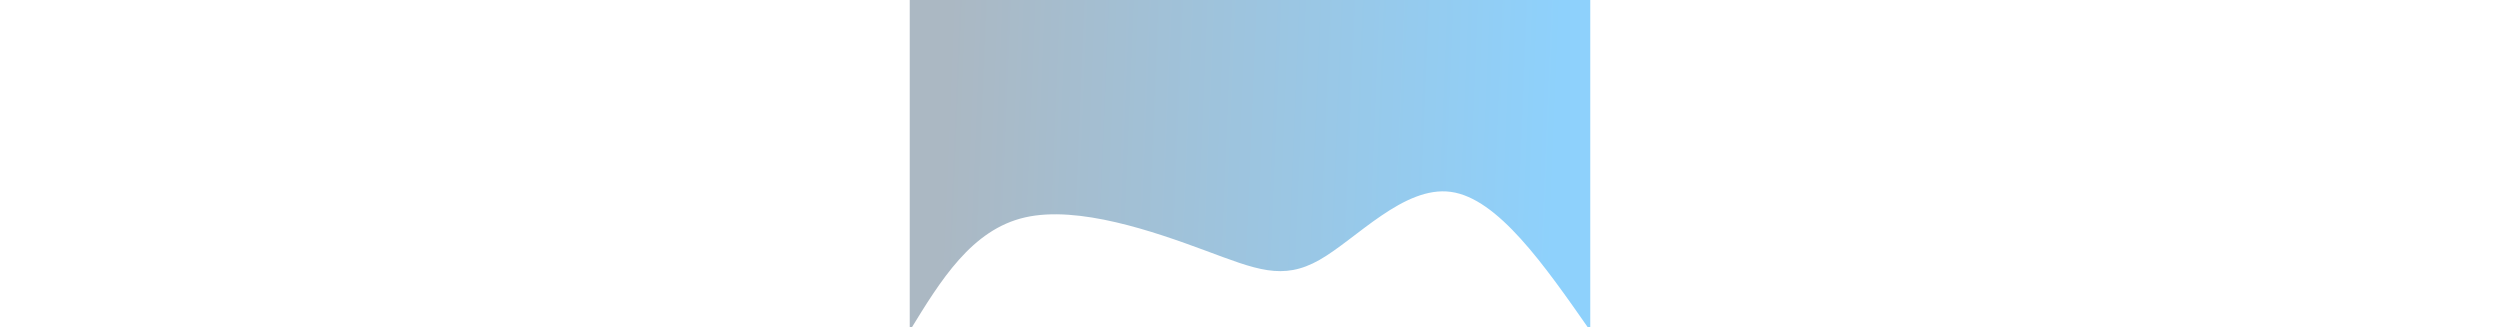
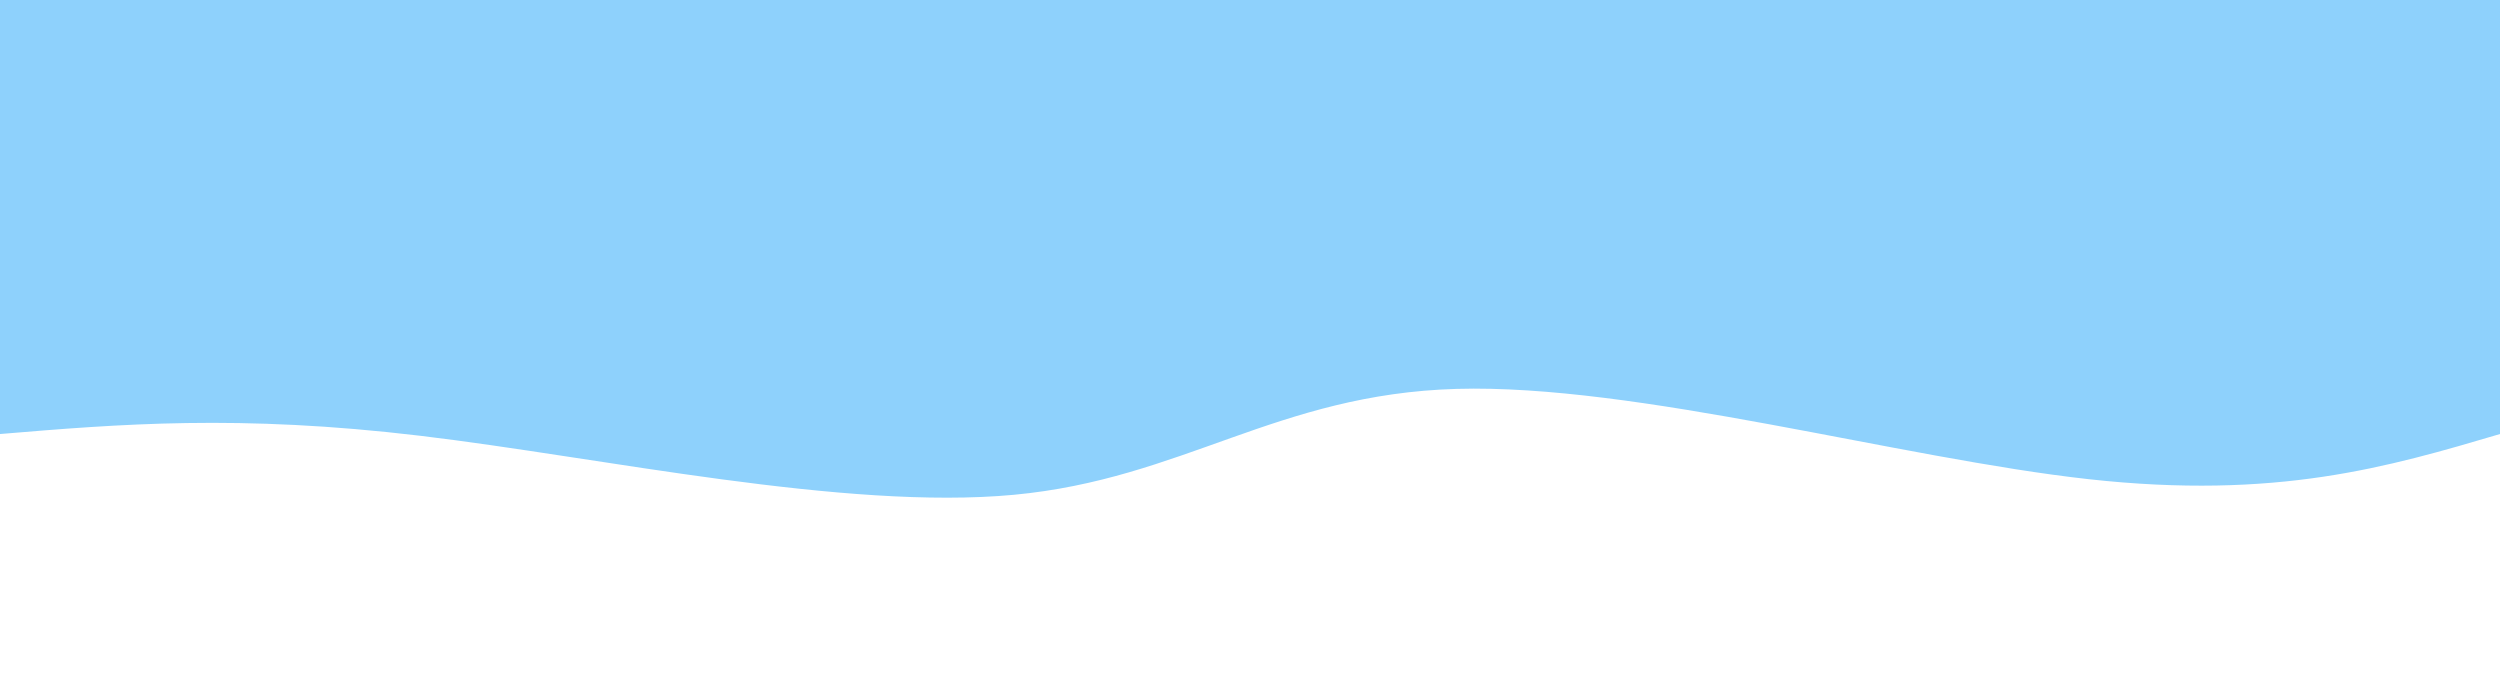
- <svg xmlns="http://www.w3.org/2000/svg" width="690" height="90" id="svg" viewBox="0 0 1440 690" class="transition duration-300 ease-in-out delay-150">
+ <svg xmlns="http://www.w3.org/2000/svg" width="100%" height="100%" id="svg" viewBox="0 0 1440 390" class="transition duration-300 ease-in-out delay-150">
  <style>
          .path-0{
            animation:pathAnim-0 4s;
            animation-timing-function: linear;
            animation-iteration-count: infinite;
          }
          @keyframes pathAnim-0{
            0%{
-               d: path("M 0,700 L 0,0 C 97.885,140.23 195.77,280.459 295,294 C 394.23,307.541 494.804,194.392 573,150 C 651.196,105.608 707.014,129.971 815,170 C 922.986,210.029 1083.139,265.722 1196,240 C 1308.861,214.278 1374.431,107.139 1440,0 L 1440,700 L 0,700 Z");
+               d: path("M 0,400 L 0,150 C 64.335,131.005 128.67,112.01 237,124 C 345.33,135.99 497.656,178.967 601,176 C 704.344,173.033 758.708,124.124 856,115 C 953.292,105.876 1093.512,136.536 1198,149 C 1302.488,161.464 1371.244,155.732 1440,150 L 1440,400 L 0,400 Z");
            }
            25%{
-               d: path("M 0,700 L 0,0 C 85.043,62.249 170.086,124.498 257,145 C 343.914,165.502 432.699,144.258 540,157 C 647.301,169.742 773.12,216.469 882,248 C 990.88,279.531 1082.823,295.866 1173,252 C 1263.177,208.134 1351.589,104.067 1440,0 L 1440,700 L 0,700 Z");
+               d: path("M 0,400 L 0,150 C 101.923,114.239 203.847,78.478 309,81 C 414.153,83.522 522.536,124.325 621,137 C 719.464,149.675 808.01,134.22 899,115 C 989.99,95.78 1083.426,72.794 1174,78 C 1264.574,83.206 1352.287,116.603 1440,150 L 1440,400 L 0,400 Z");
            }
            50%{
-               d: path("M 0,700 L 0,0 C 105.033,119.809 210.067,239.617 313,278 C 415.933,316.383 516.766,273.34 604,253 C 691.234,232.66 764.871,235.024 855,228 C 945.129,220.976 1051.751,204.565 1152,165 C 1252.249,125.435 1346.124,62.718 1440,0 L 1440,700 L 0,700 Z");
+               d: path("M 0,400 L 0,150 C 72.641,119.665 145.282,89.33 234,100 C 322.718,110.67 427.512,162.344 540,191 C 652.488,219.656 772.67,225.292 864,198 C 955.33,170.708 1017.809,110.488 1109,97 C 1200.191,83.512 1320.096,116.756 1440,150 L 1440,400 L 0,400 Z");
            }
            75%{
-               d: path("M 0,700 L 0,0 C 111.598,174.402 223.196,348.804 306,349 C 388.804,349.196 442.813,175.187 526,156 C 609.187,136.813 721.55,272.45 828,304 C 934.45,335.55 1034.986,263.014 1136,195 C 1237.014,126.986 1338.507,63.493 1440,0 L 1440,700 L 0,700 Z");
+               d: path("M 0,400 L 0,150 C 79.675,138.201 159.349,126.402 248,115 C 336.651,103.598 434.278,92.593 542,77 C 649.722,61.407 767.541,41.225 877,75 C 986.459,108.775 1087.56,196.507 1180,218 C 1272.44,239.493 1356.22,194.746 1440,150 L 1440,400 L 0,400 Z");
            }
            100%{
-               d: path("M 0,700 L 0,0 C 97.885,140.23 195.77,280.459 295,294 C 394.23,307.541 494.804,194.392 573,150 C 651.196,105.608 707.014,129.971 815,170 C 922.986,210.029 1083.139,265.722 1196,240 C 1308.861,214.278 1374.431,107.139 1440,0 L 1440,700 L 0,700 Z");
+               d: path("M 0,400 L 0,150 C 64.335,131.005 128.67,112.01 237,124 C 345.33,135.99 497.656,178.967 601,176 C 704.344,173.033 758.708,124.124 856,115 C 953.292,105.876 1093.512,136.536 1198,149 C 1302.488,161.464 1371.244,155.732 1440,150 L 1440,400 L 0,400 Z");
            }
          }</style>
-   <defs>
-     <linearGradient id="gradient" x1="0%" y1="49%" x2="100%" y2="51%">
-       <stop offset="5%" stop-color="#8ed1fc" />
-       <stop offset="95%" stop-color="#abb8c3" />
-     </linearGradient>
-   </defs>
-   <path d="M 0,700 L 0,0 C 97.885,140.23 195.77,280.459 295,294 C 394.23,307.541 494.804,194.392 573,150 C 651.196,105.608 707.014,129.971 815,170 C 922.986,210.029 1083.139,265.722 1196,240 C 1308.861,214.278 1374.431,107.139 1440,0 L 1440,700 L 0,700 Z" stroke="none" stroke-width="0" fill="url(#gradient)" fill-opacity="1" class="transition-all duration-300 ease-in-out delay-150 path-0" transform="rotate(-180 720 350)" />
+   <path d="M 0,400 L 0,150 C 64.335,131.005 128.67,112.01 237,124 C 345.33,135.99 497.656,178.967 601,176 C 704.344,173.033 758.708,124.124 856,115 C 953.292,105.876 1093.512,136.536 1198,149 C 1302.488,161.464 1371.244,155.732 1440,150 L 1440,400 L 0,400 Z" stroke="none" stroke-width="0" fill="#8ed1fc" fill-opacity="1" class="transition-all duration-300 ease-in-out delay-150 path-0" transform="rotate(-180 720 200)" />
</svg>
